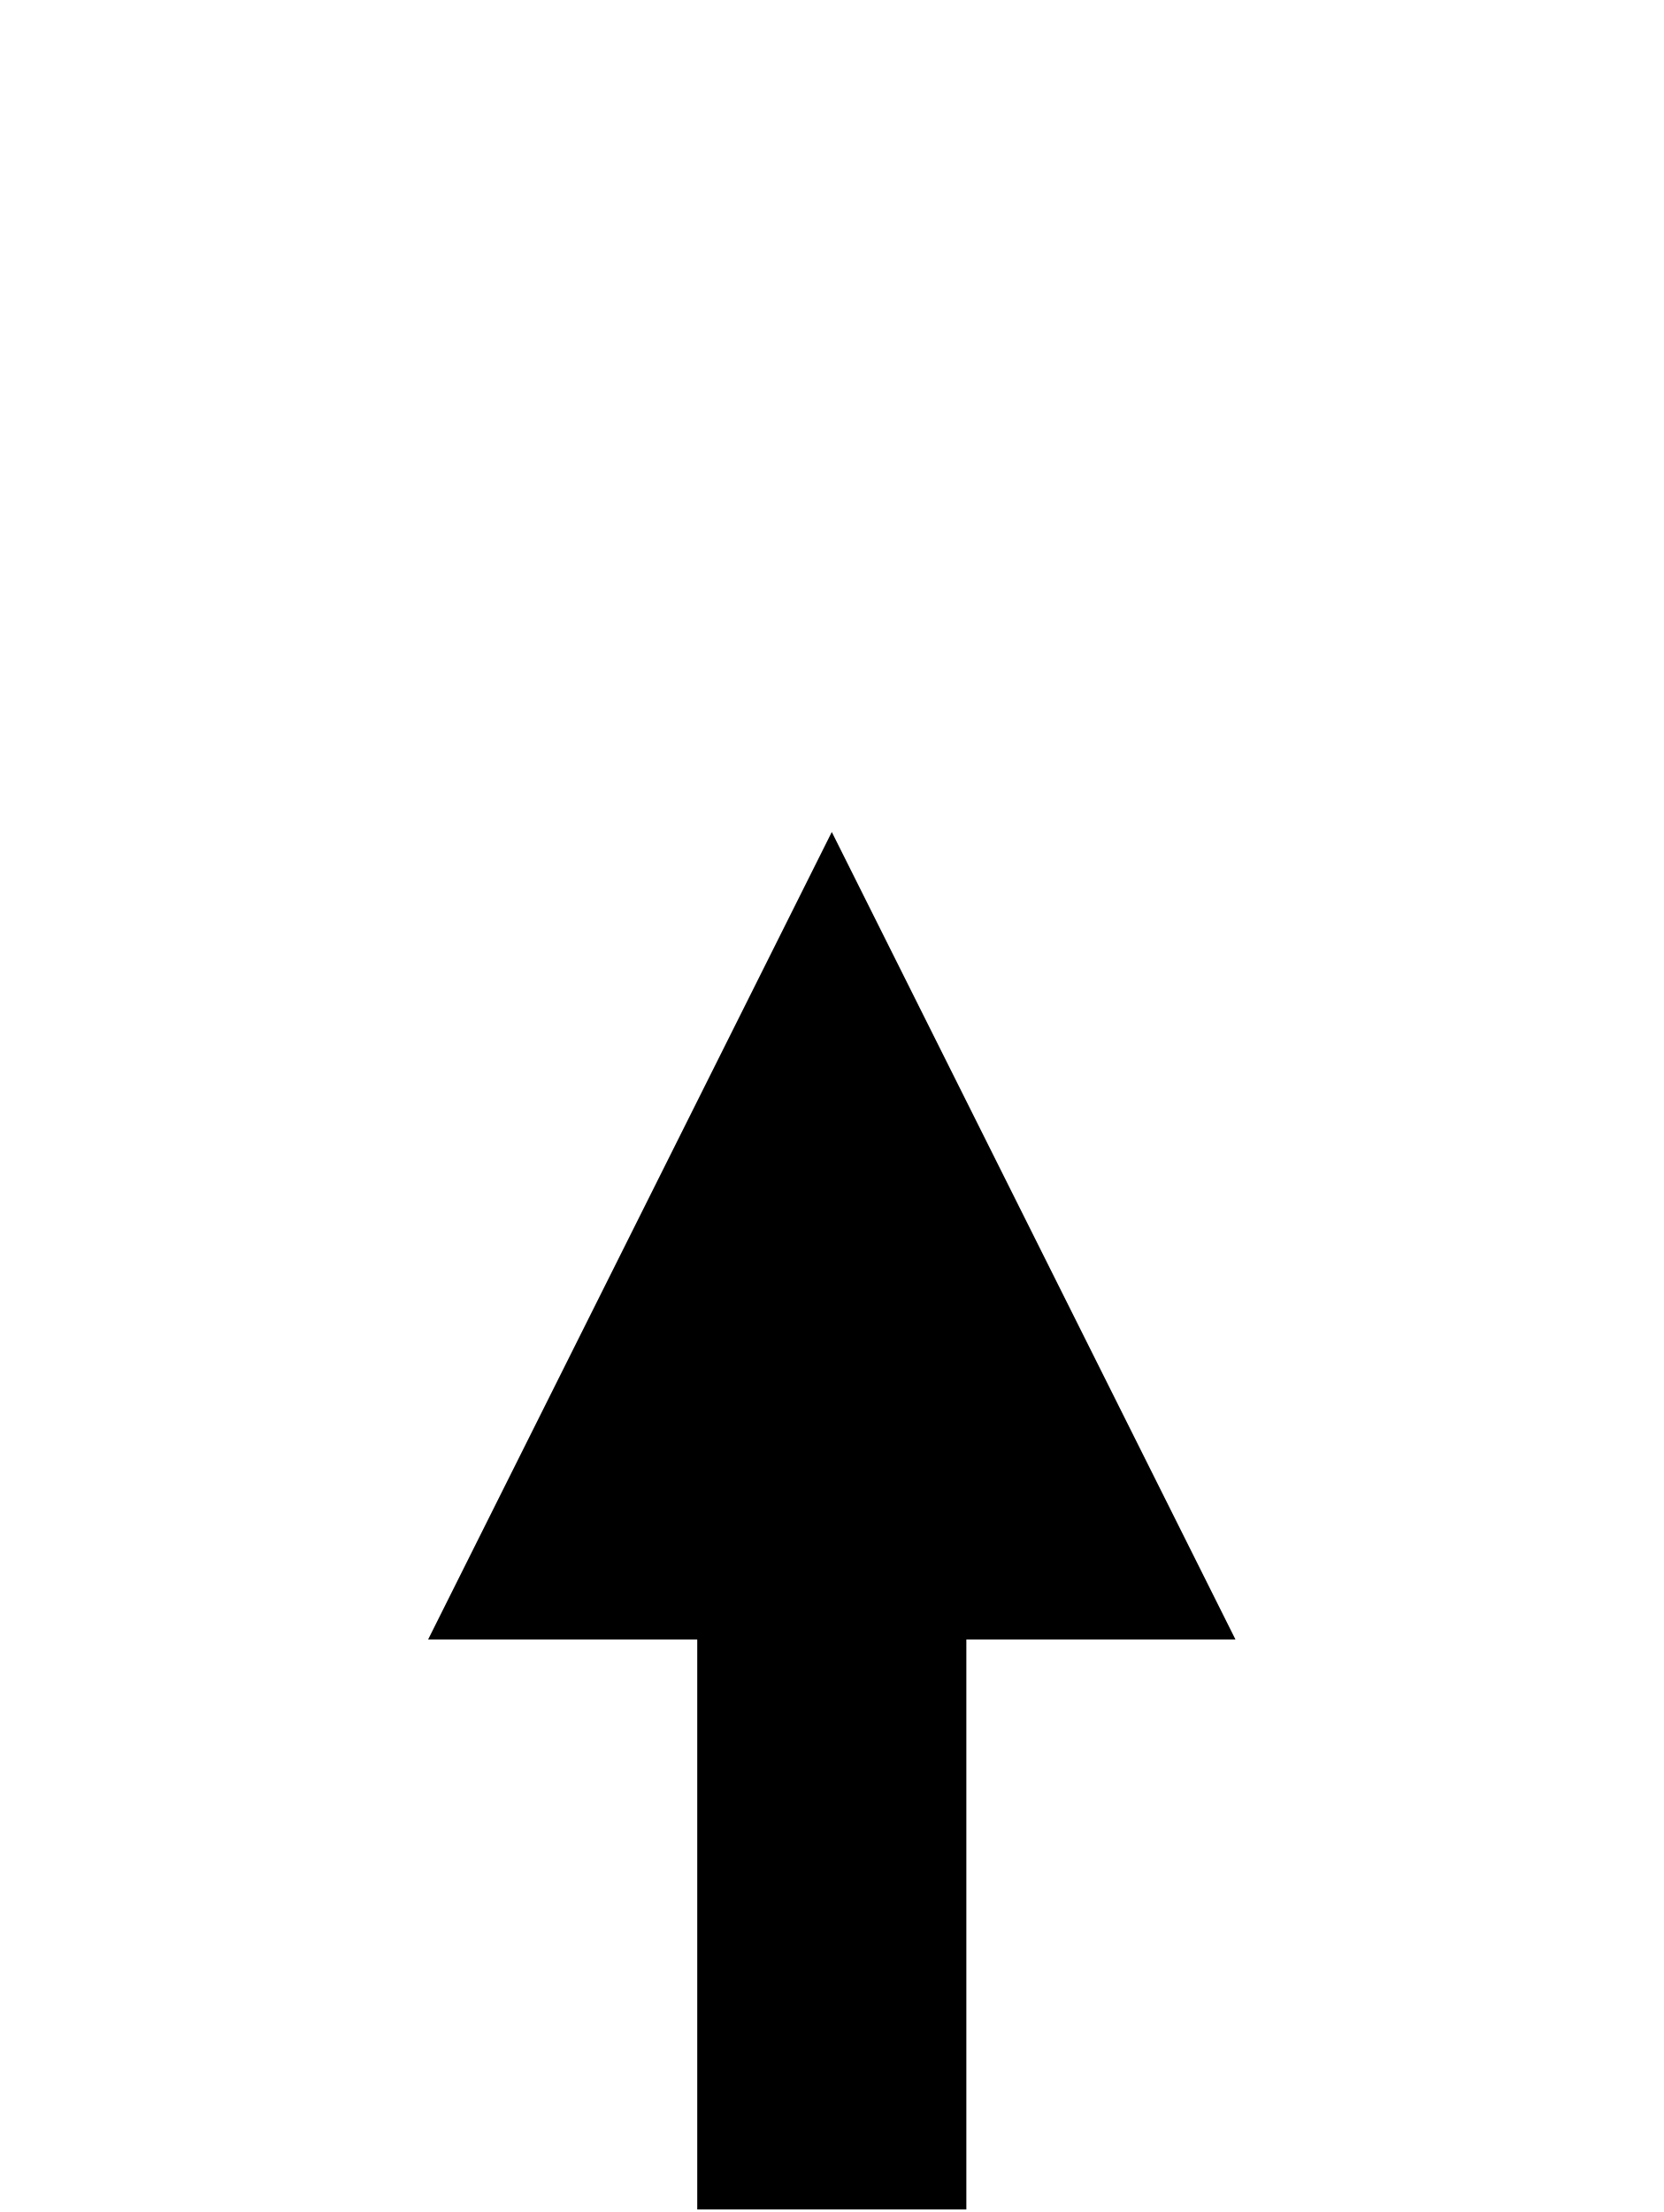
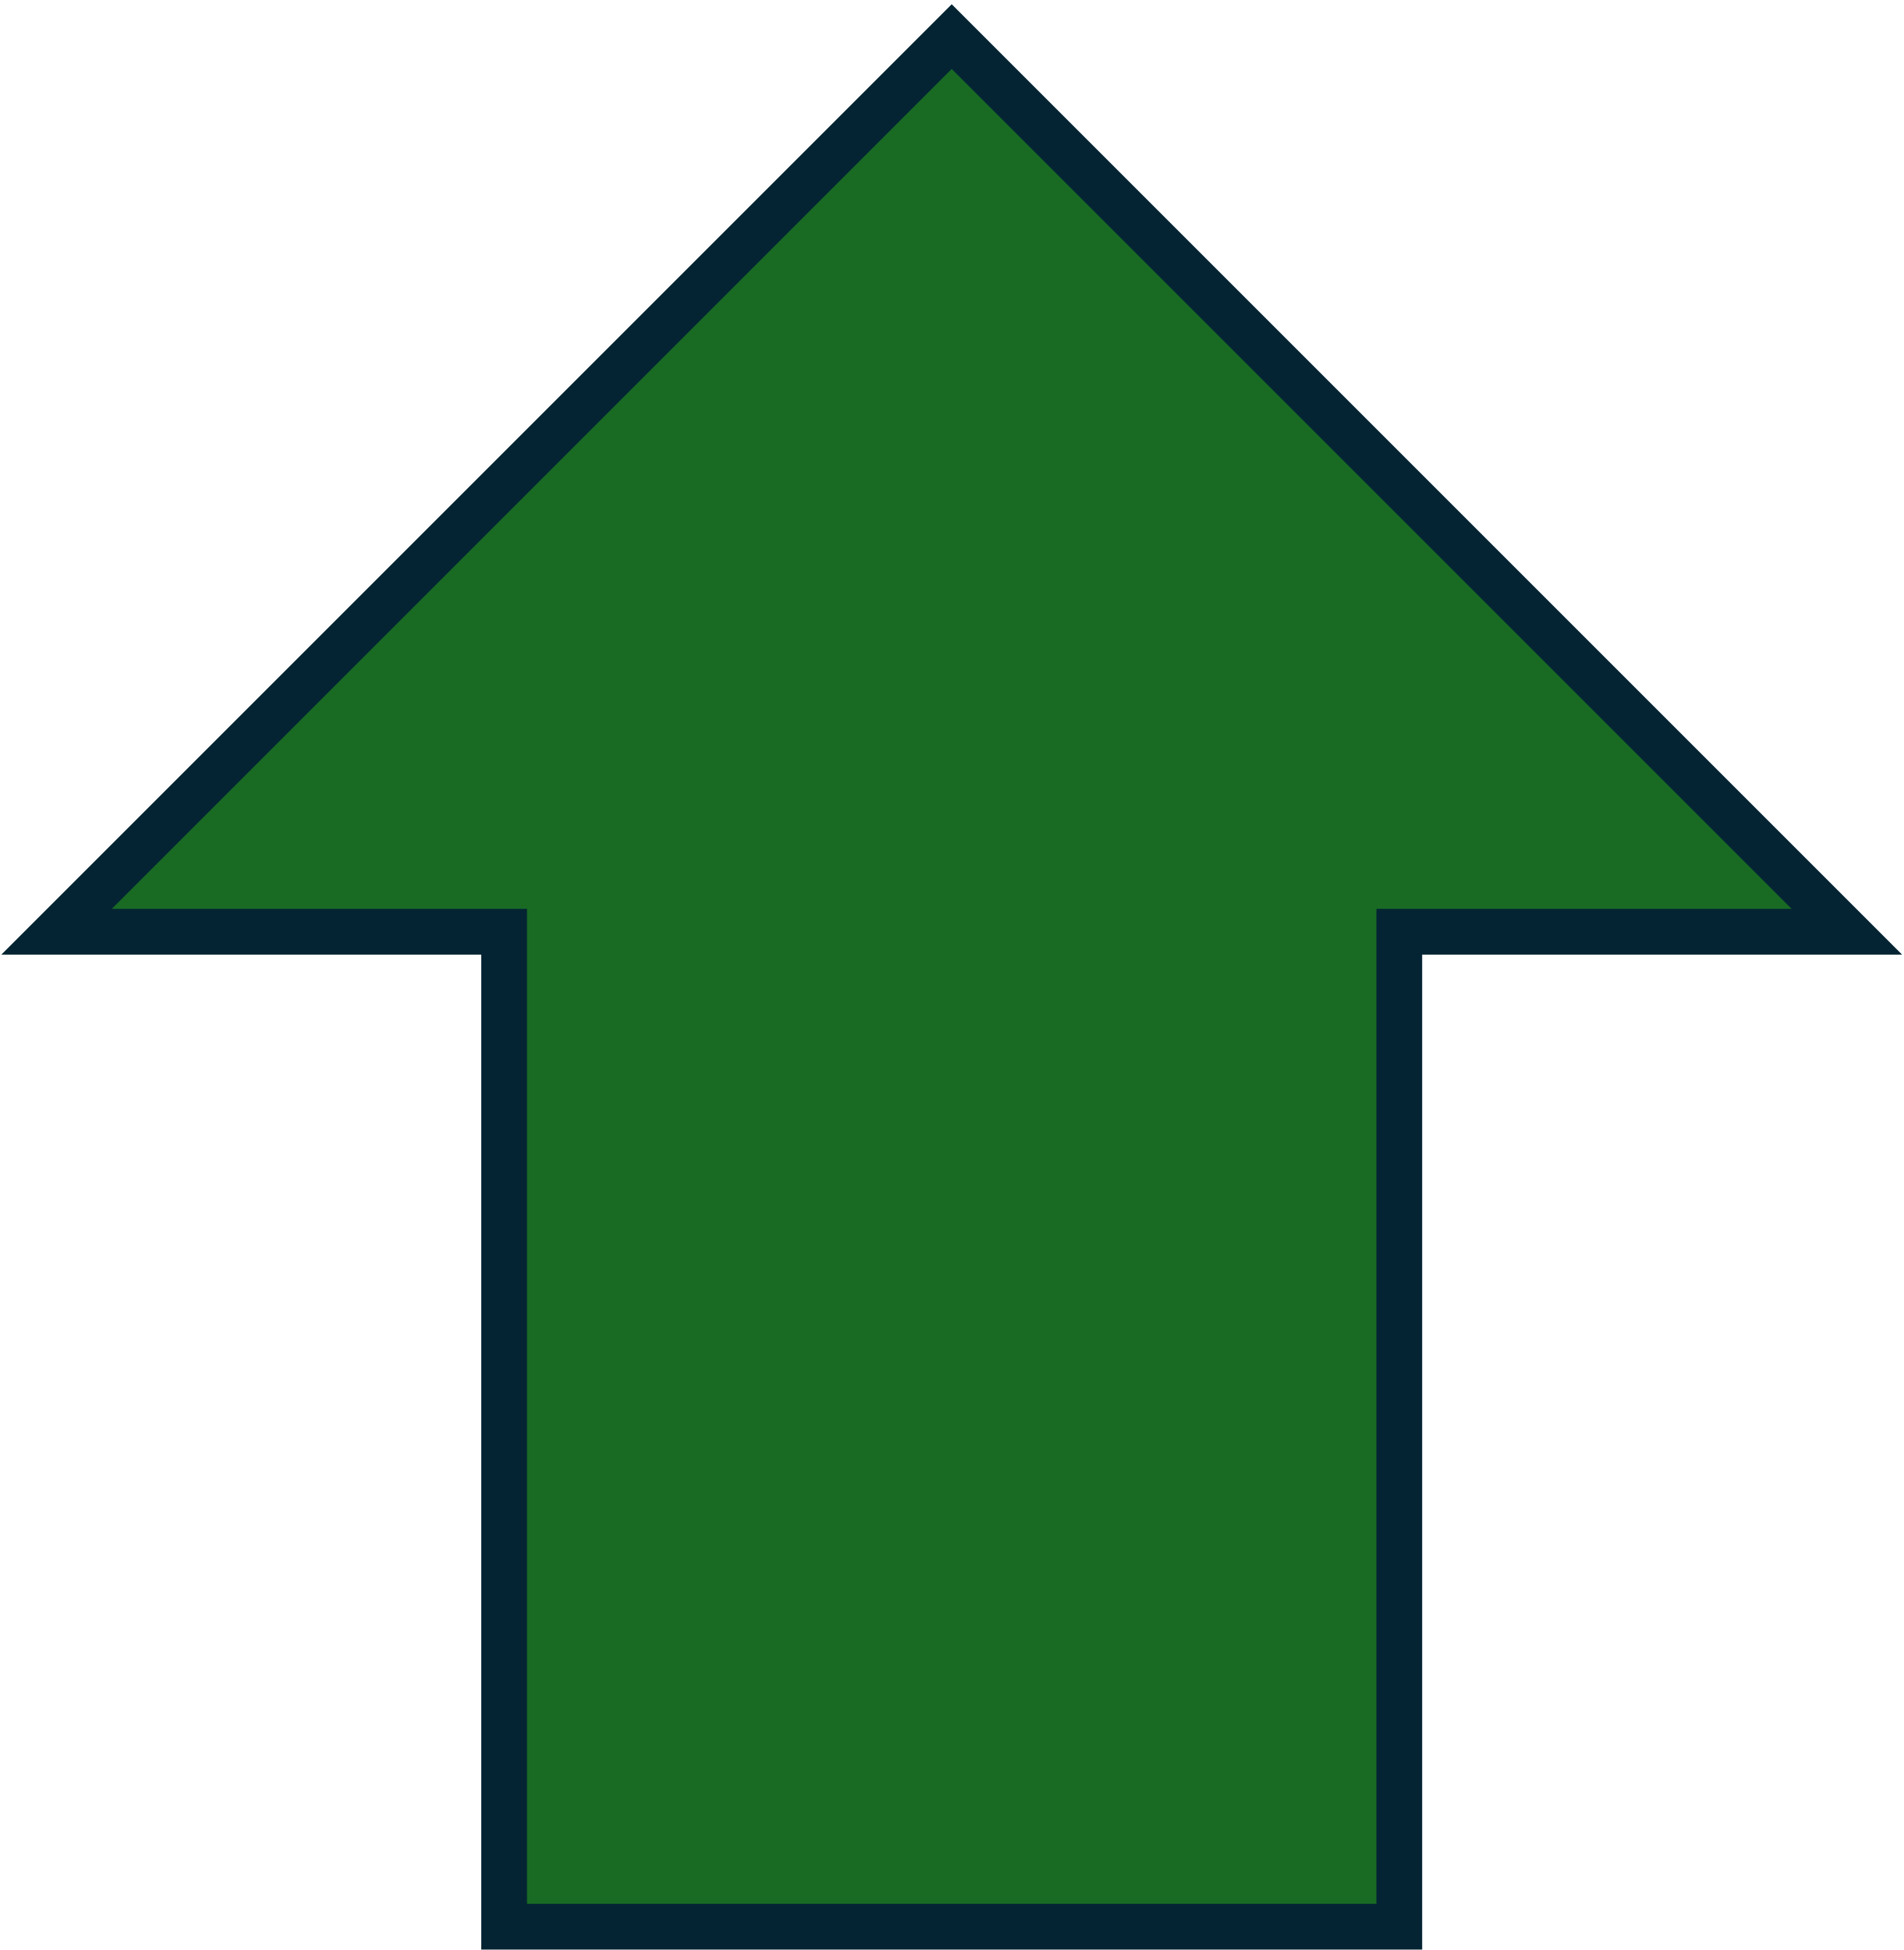
- <svg xmlns="http://www.w3.org/2000/svg" width="170" height="226" xml:space="preserve" overflow="hidden">
-   <g transform="translate(-1376 -973)">
-     <path d="M13.75-3.52596e-05 13.75 71.985-13.75 71.985-13.75 3.52596e-05ZM41.25 58.235 0 140.735-41.25 58.236Z" transform="matrix(1 0 0 -1 1461 1198.74)" />
+ <svg xmlns="http://www.w3.org/2000/svg" width="286" height="293" xml:space="preserve" overflow="hidden">
+   <g transform="translate(-315 -347)">
+     <path d="M323.5 487 458 352.5 592.5 487 525.25 487 525.25 636.5 390.75 636.5 390.75 487Z" stroke="#042433" stroke-width="6.875" stroke-miterlimit="8" fill="#196B24" fill-rule="evenodd" />
  </g>
</svg>
